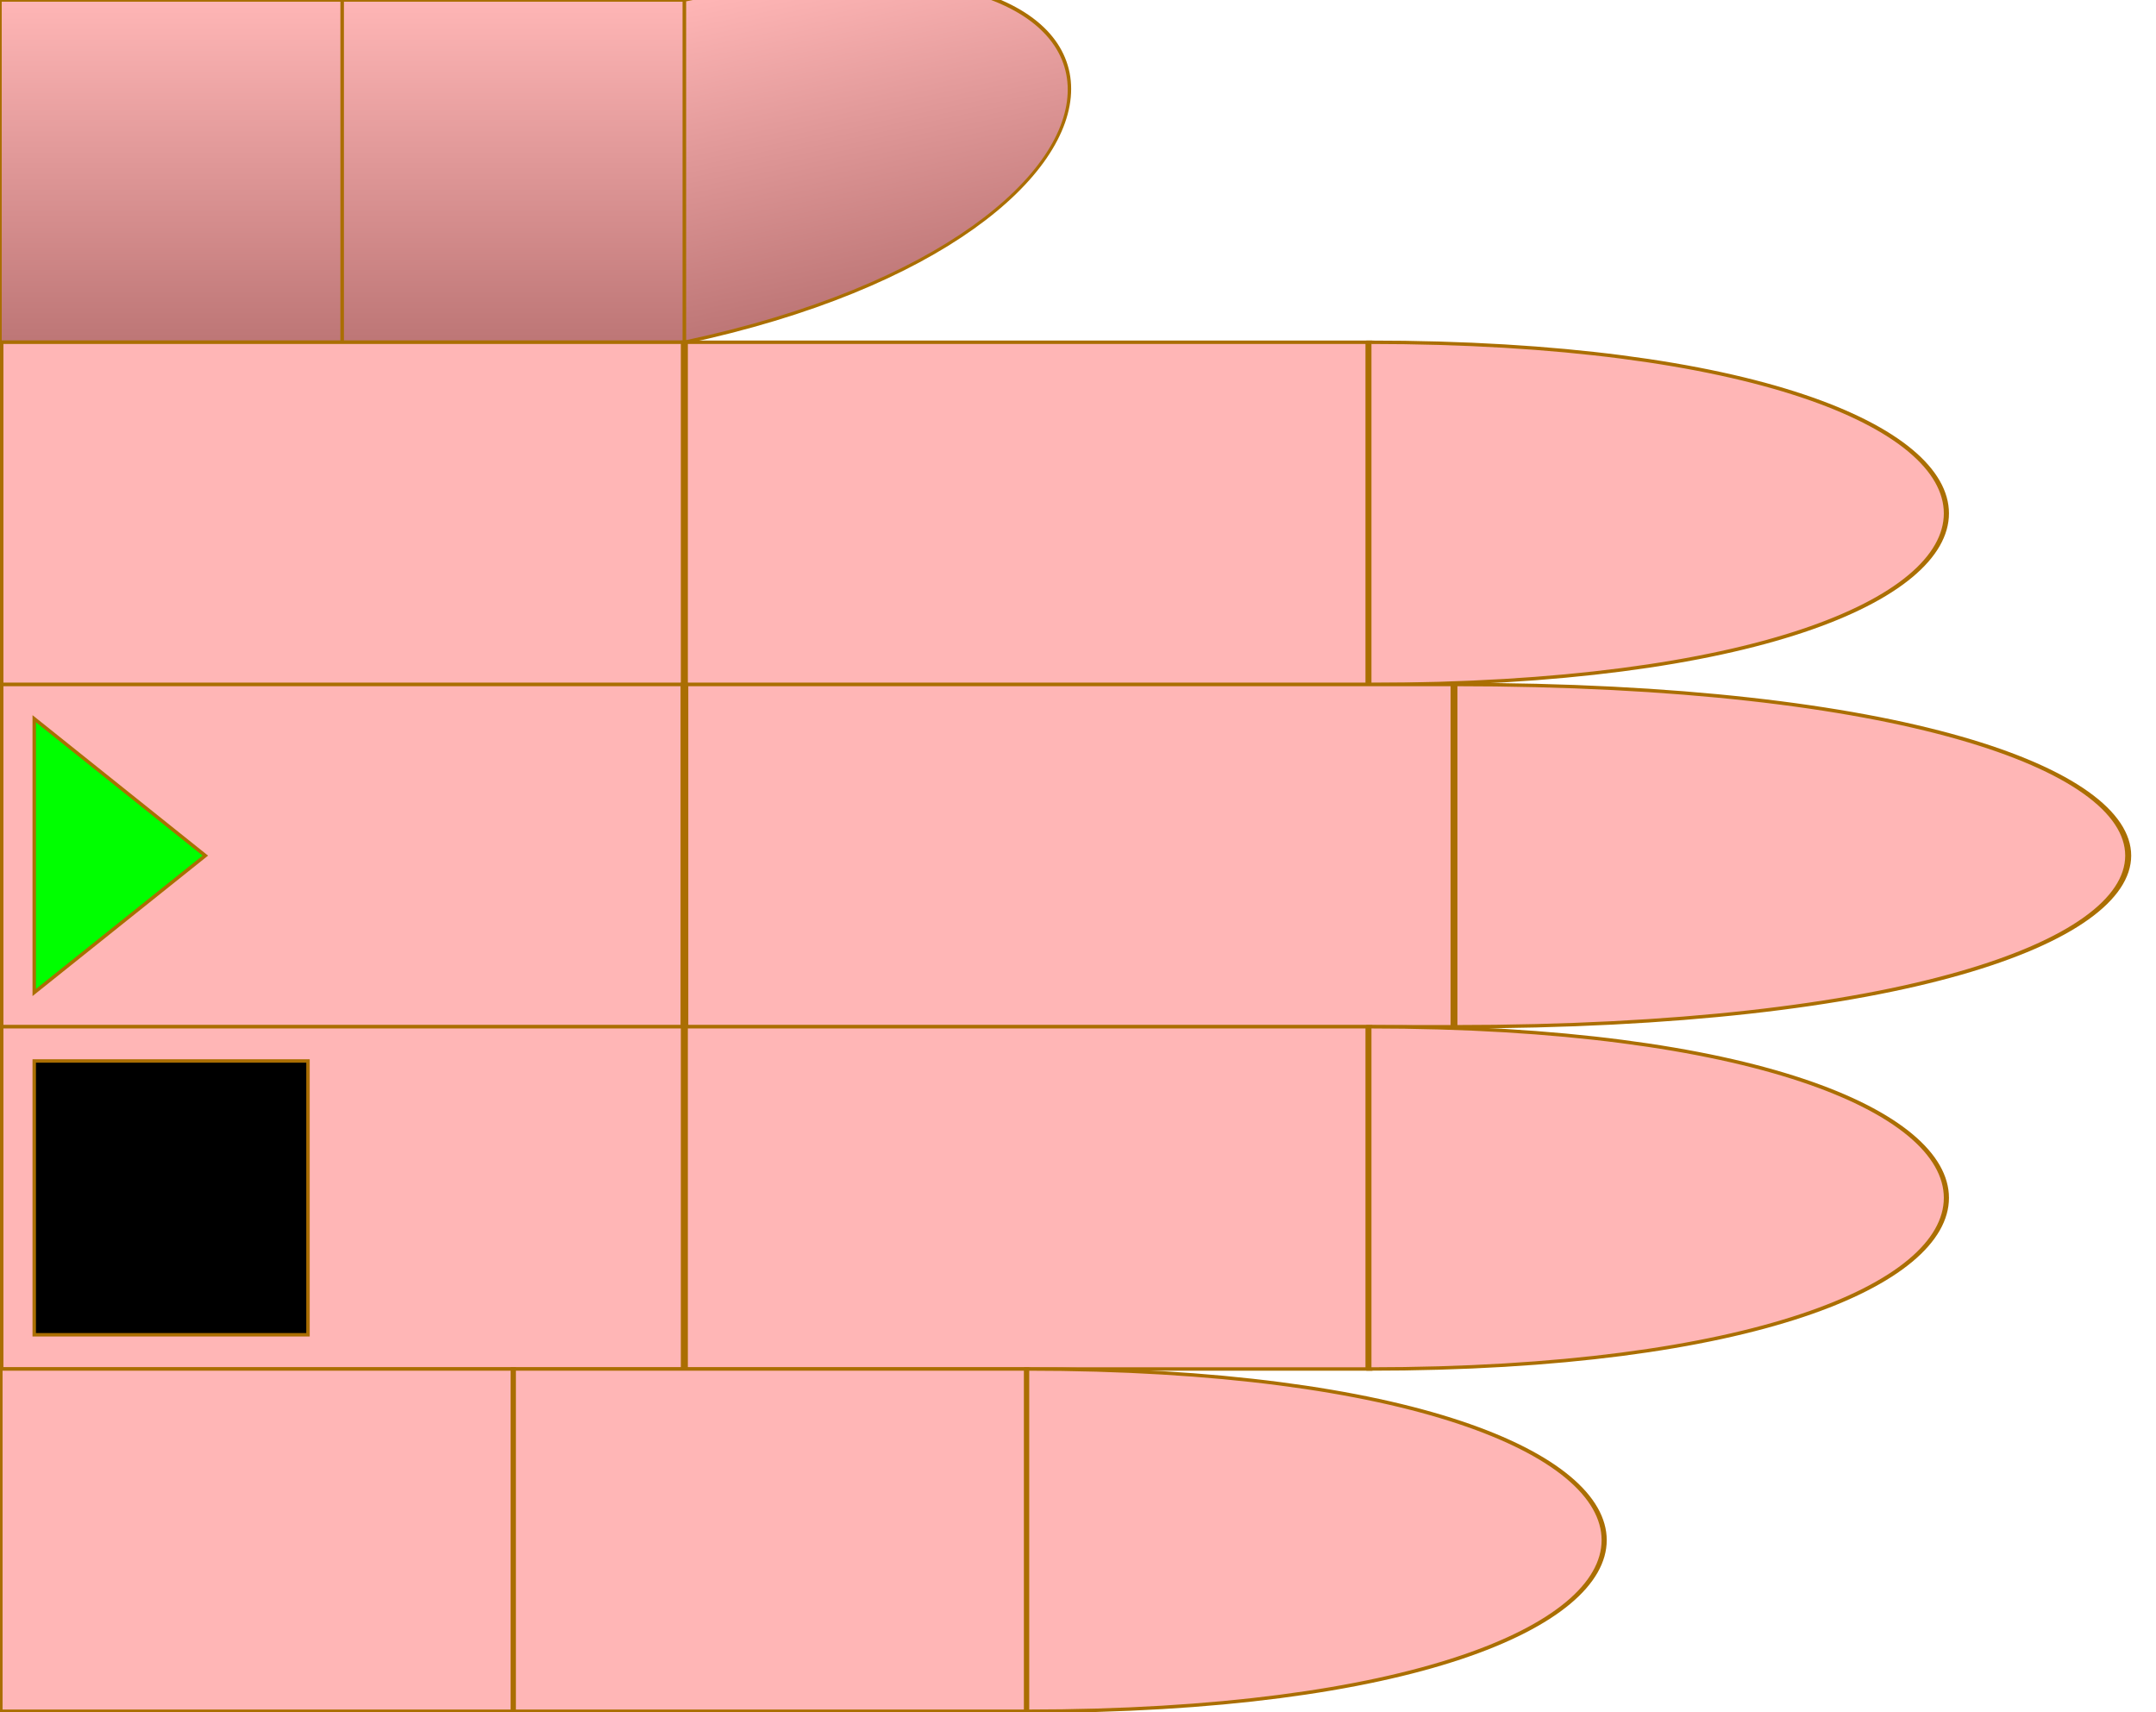
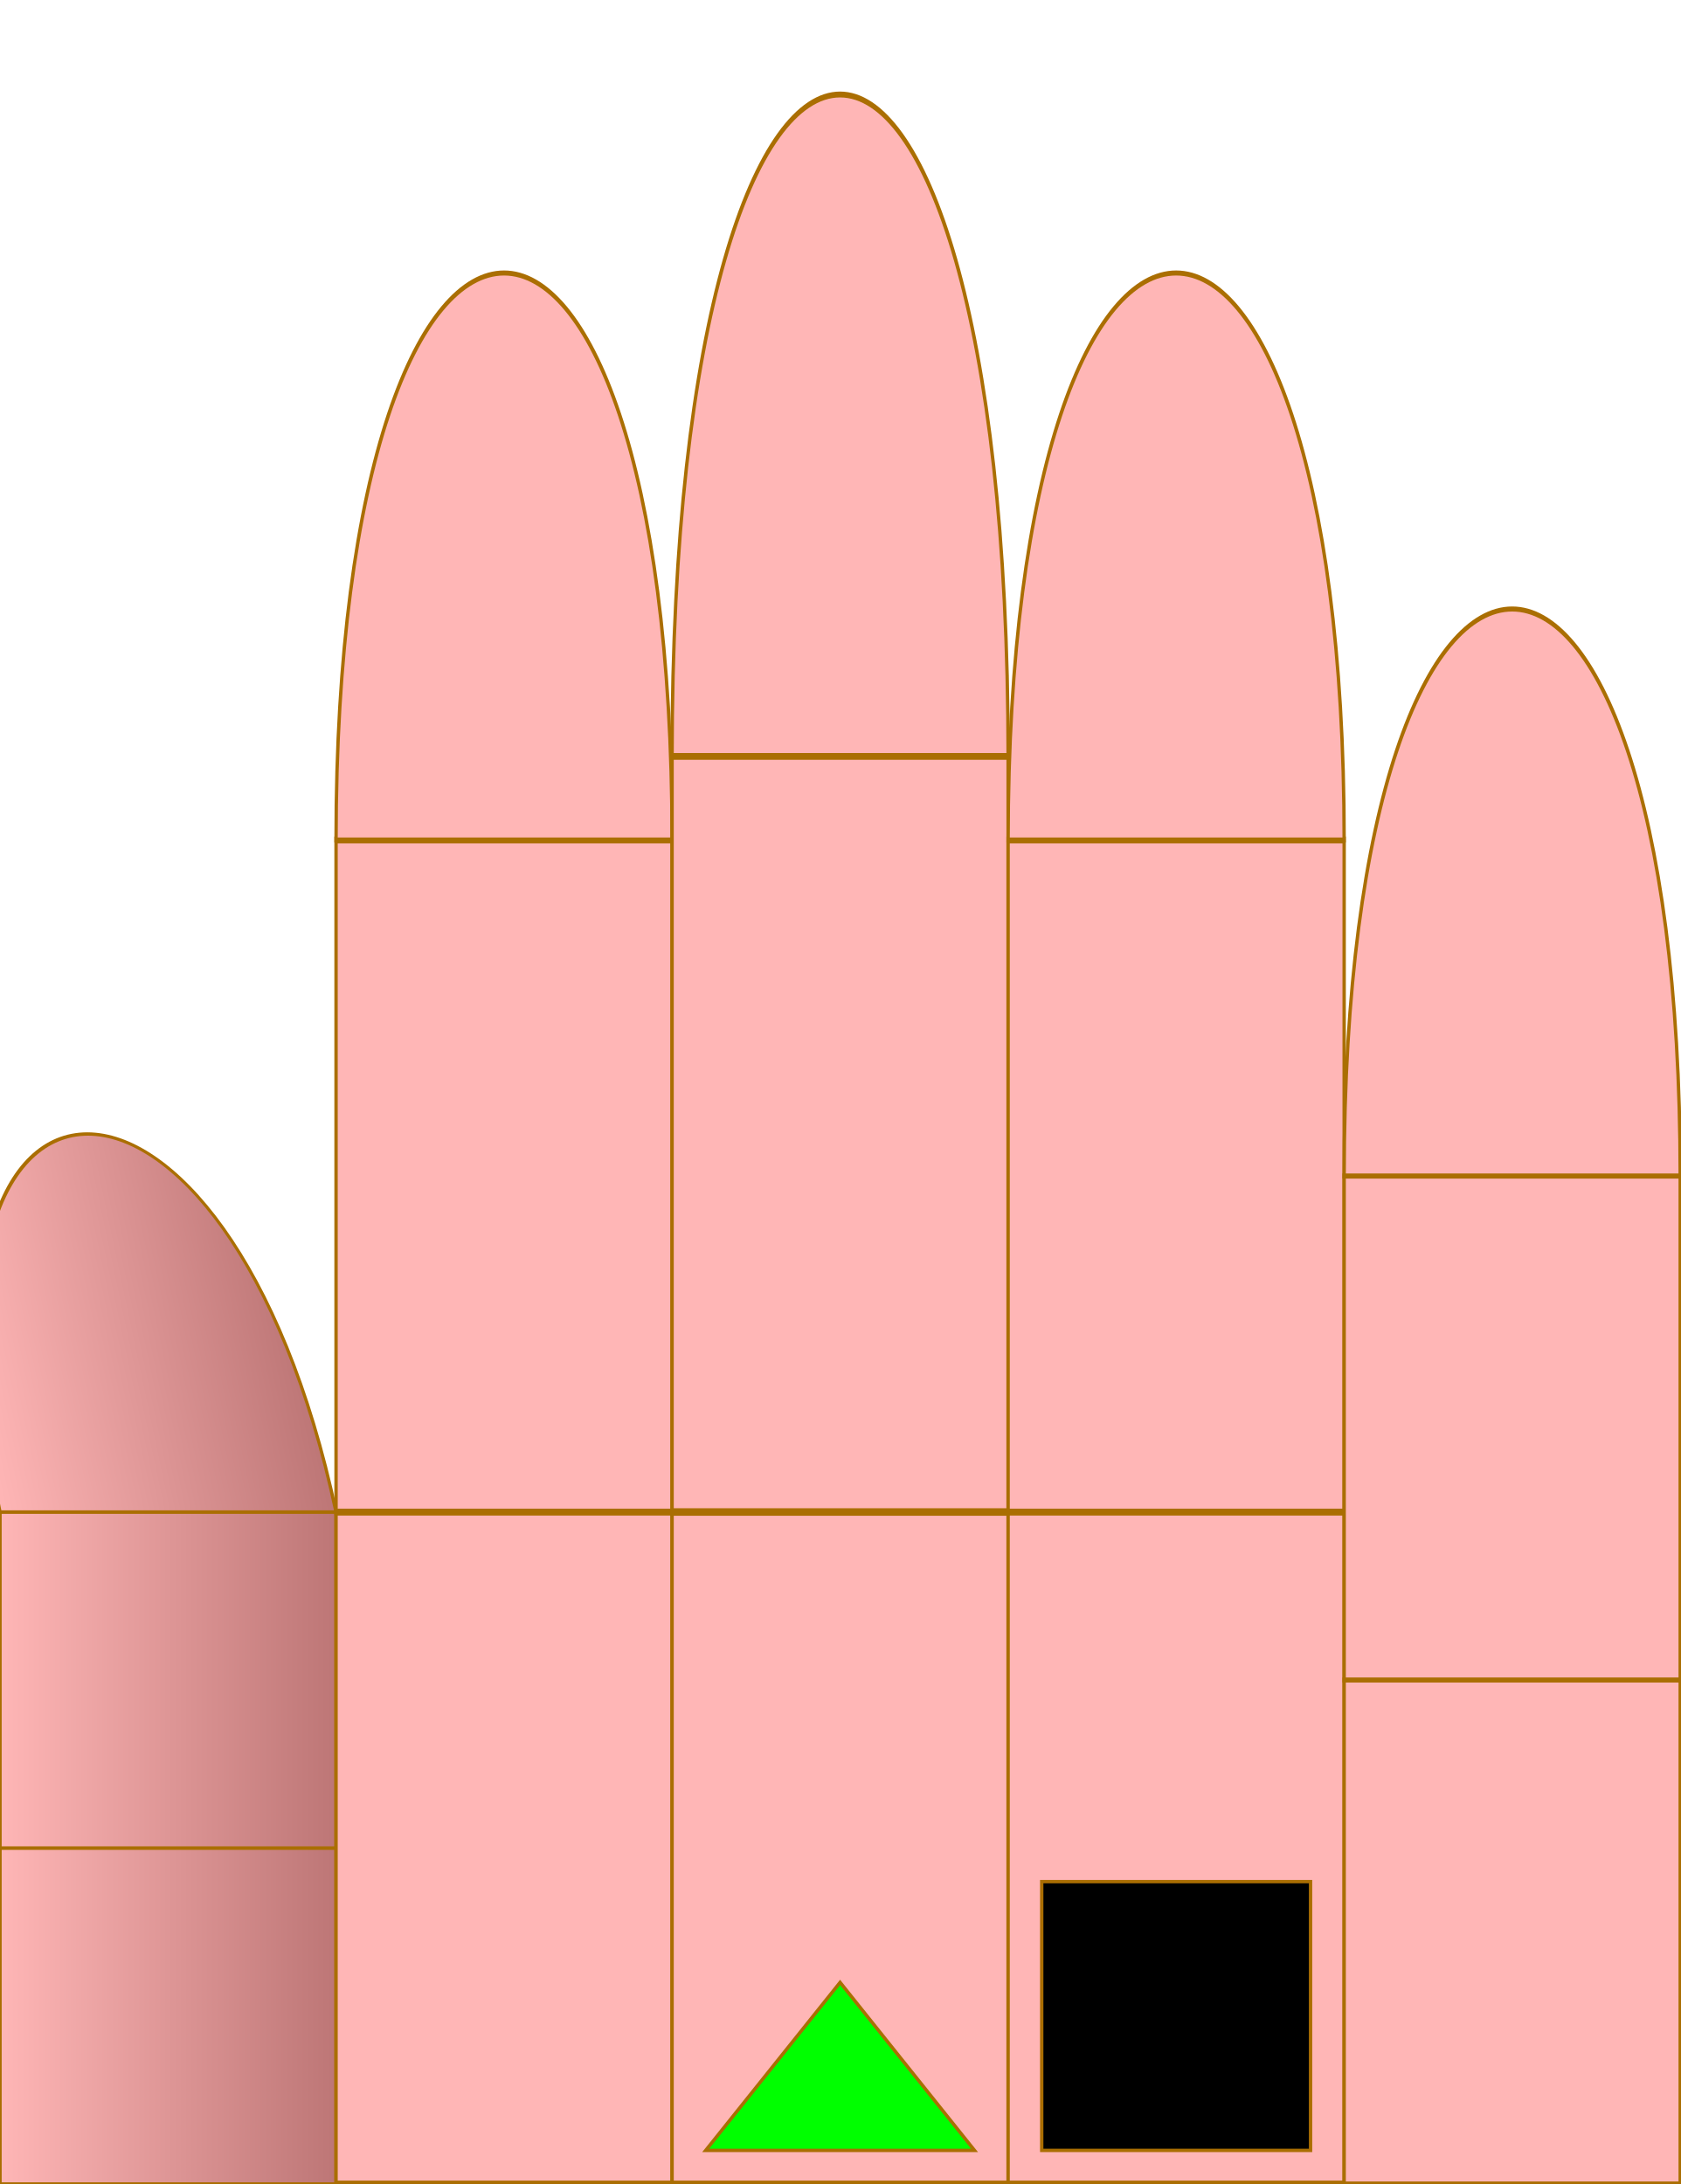
- <svg xmlns="http://www.w3.org/2000/svg" id="chord-hand" viewBox="0 0 63 50" width="630" height="500">
+ <svg xmlns="http://www.w3.org/2000/svg" id="chord-hand" viewBox="0 0 50 65" width="500" height="650">
  <style>
        #hand g use {
            stroke: #aa6e02 ;
            stroke-width: 0.1px;
        }
        #thumb {
            fill: url("#thumbGradient");
        }
        #index {
            fill: #ffb6b6ff;
        }
        #middle {
            fill: #ffb6b6ff;
        }
        #ring {
            fill: #ffb6b6ff;
        }
        #pinky {
            fill: #ffb6b6ff;
        }
    </style>
  <defs>
    <linearGradient id="thumbGradient" x1="1" x2="1" y1="0" y2="1">
      <stop offset="0%" stop-color="#ffb6b6ff" />
      <stop offset="100%" stop-color="#BD7676" />
    </linearGradient>
    <linearGradient id="fingerGradient" x1="1" x2="1" y1="0" y2="1">
      <stop offset="0%" stop-color="#BD7676" />
      <stop offset="50%" stop-color="#ffb6b6ff" />
      <stop offset="100%" stop-color="#BD7676" />
    </linearGradient>
    <radialGradient id="roundTipGradient" cx="50%" cy="50%" r="50%" fx="50%" fy="50%">
      <stop offset="0%" stop-color="#ffb6b6ff" />
      <stop offset="100%" stop-color="#BD7676" />
    </radialGradient>
    <path id="phalange" d="                 M 0 0                  L 10 0                 L 10 10                 L 0 10                 Z" stroke-width="useCurrent" stroke="useCurrent" />
    <path id="tip" d="                 M 0 0                  C 15 0, 15 10, 0 10                 L 0 10                 Z" stroke-width="useCurrent" stroke="useCurrent" />
    <circrle id="round-tip" cx="0" cy="5" r="5" fill="url('#roundTipGradient')" />
    <polygon id="start" points="1,1 6,5 1,9" fill="#0F0F" z-index="1010" />
    <rect id="start-stop" y="1" x="6" width="3" height="8" fill="#000F" z-index="1000" />
    <rect id="stop" y="1" width="8" height="8" fill="#000F" z-index="1000" />
    <circle id="dot" cx="3" cy="5" r="2" stroke="none" />
  </defs>
-   <g id="hand" viewBox="0 0 63 50" x="0" y="0">
+   <g id="hand" viewBox="0 0 50 63" x="0" y="0" transform="rotate(-90) translate(-65,0)">
    <g id="thumb">
      <use id="me" href="#phalange" transform="translate(0,0)" />
      <use id="mf" href="#phalange" transform="translate(10,0)" />
      <use id="pf" href="#tip" transform="translate(20,0) scale(1,1) skewY(-12)" />
    </g>
    <g id="index" transform="translate(0,10)">
      <use id="me" href="#phalange" transform="translate(0,0) scale(2,1)" />
      <use id="mf" href="#phalange" transform="translate(20,0) scale(2,1) " />
      <use id="pf" href="#tip" transform="translate(40,0) scale(1.5,1) " />
    </g>
    <g id="middle" transform="translate(0,20)">
      <use id="me" href="#phalange" transform="translate(0,0) scale(2,1) " />
      <use id="mf" href="#phalange" transform="translate(20,0) scale(2.25,1) " />
      <use id="pf" href="#tip" transform="translate(42.5,0) scale(1.75,1) " />
      <use id="start" href="#start" x="0" />
    </g>
    <g id="ring" transform="translate(0,30)">
      <use id="me" href="#phalange" transform="translate(0,0) scale(2,1) " />
      <use id="mf" href="#phalange" transform="translate(20,0) scale(2,1) " />
      <use id="pf" href="#tip" transform="translate(40,0) scale(1.5,1) " />
      <use id="stop" href="#stop" x="1" />
    </g>
    <g id="pinky" transform="translate(0,40)">
      <use id="me" href="#phalange" transform="translate(0,0) scale(1.5,1) " />
      <use id="mf" href="#phalange" transform="translate(15,0) scale(1.5,1) " />
      <use id="pf" href="#tip" transform="translate(30,0) scale(1.5,1) " />
    </g>
  </g>
</svg>
